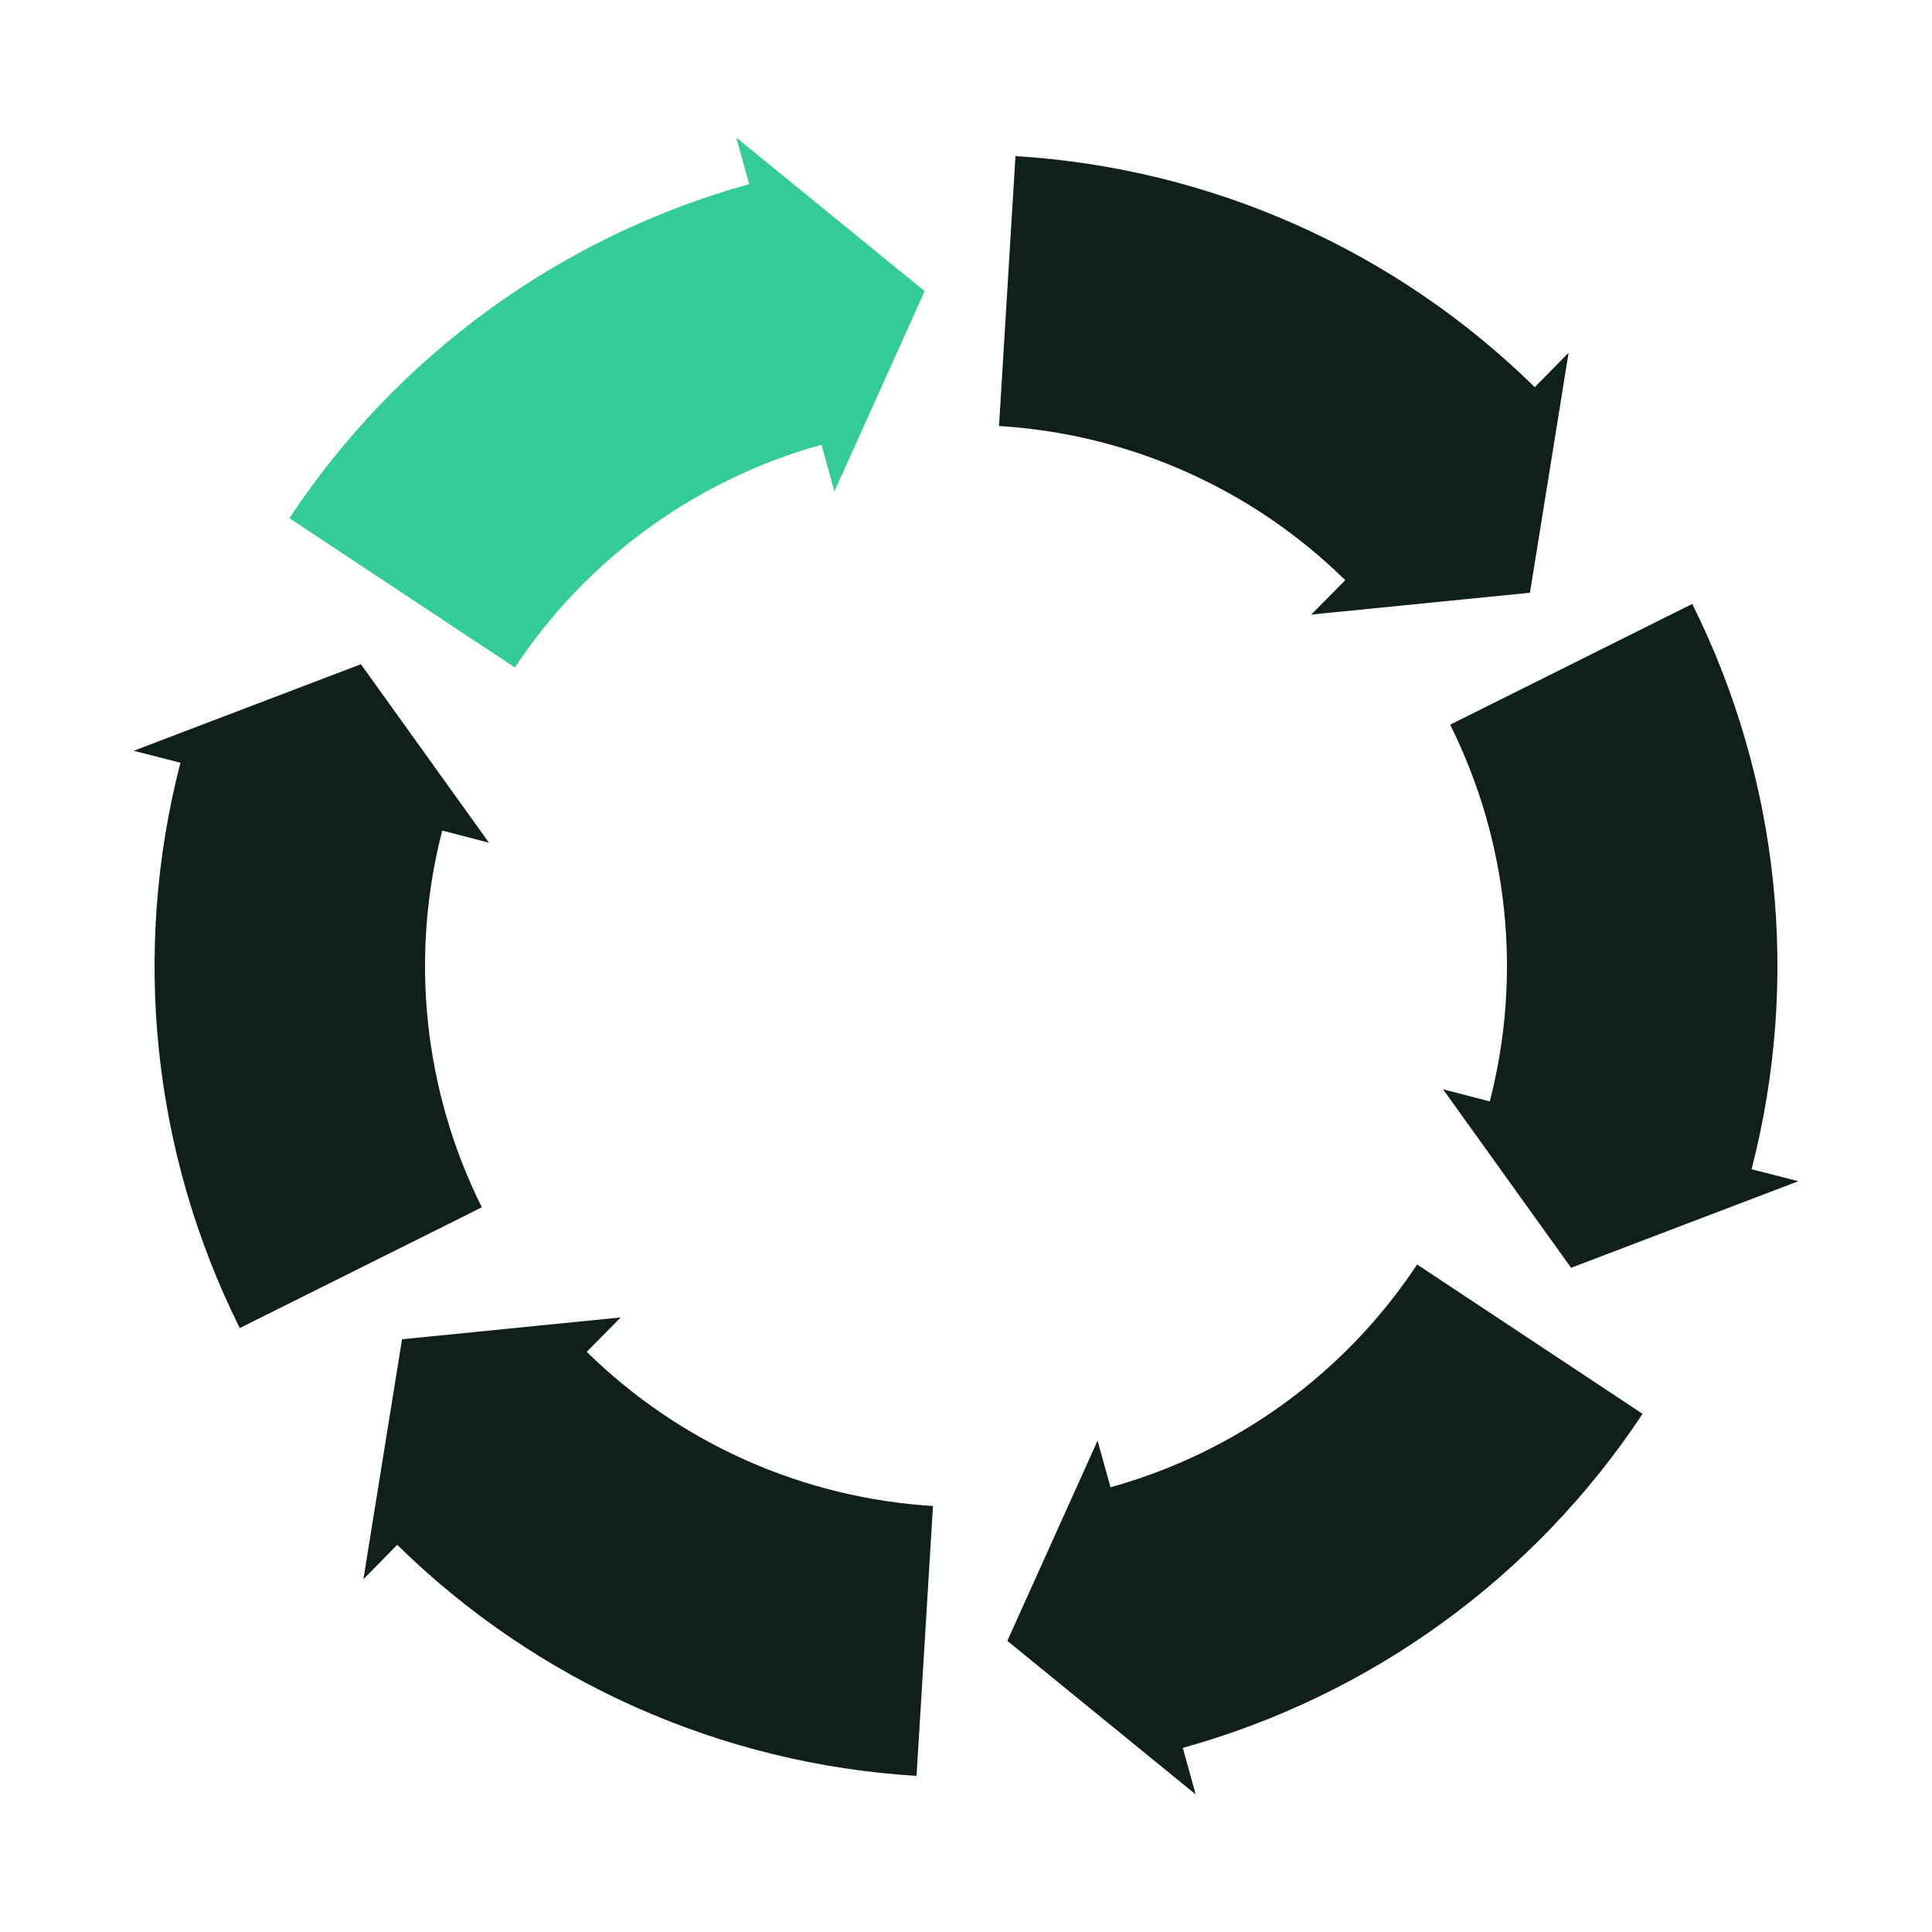
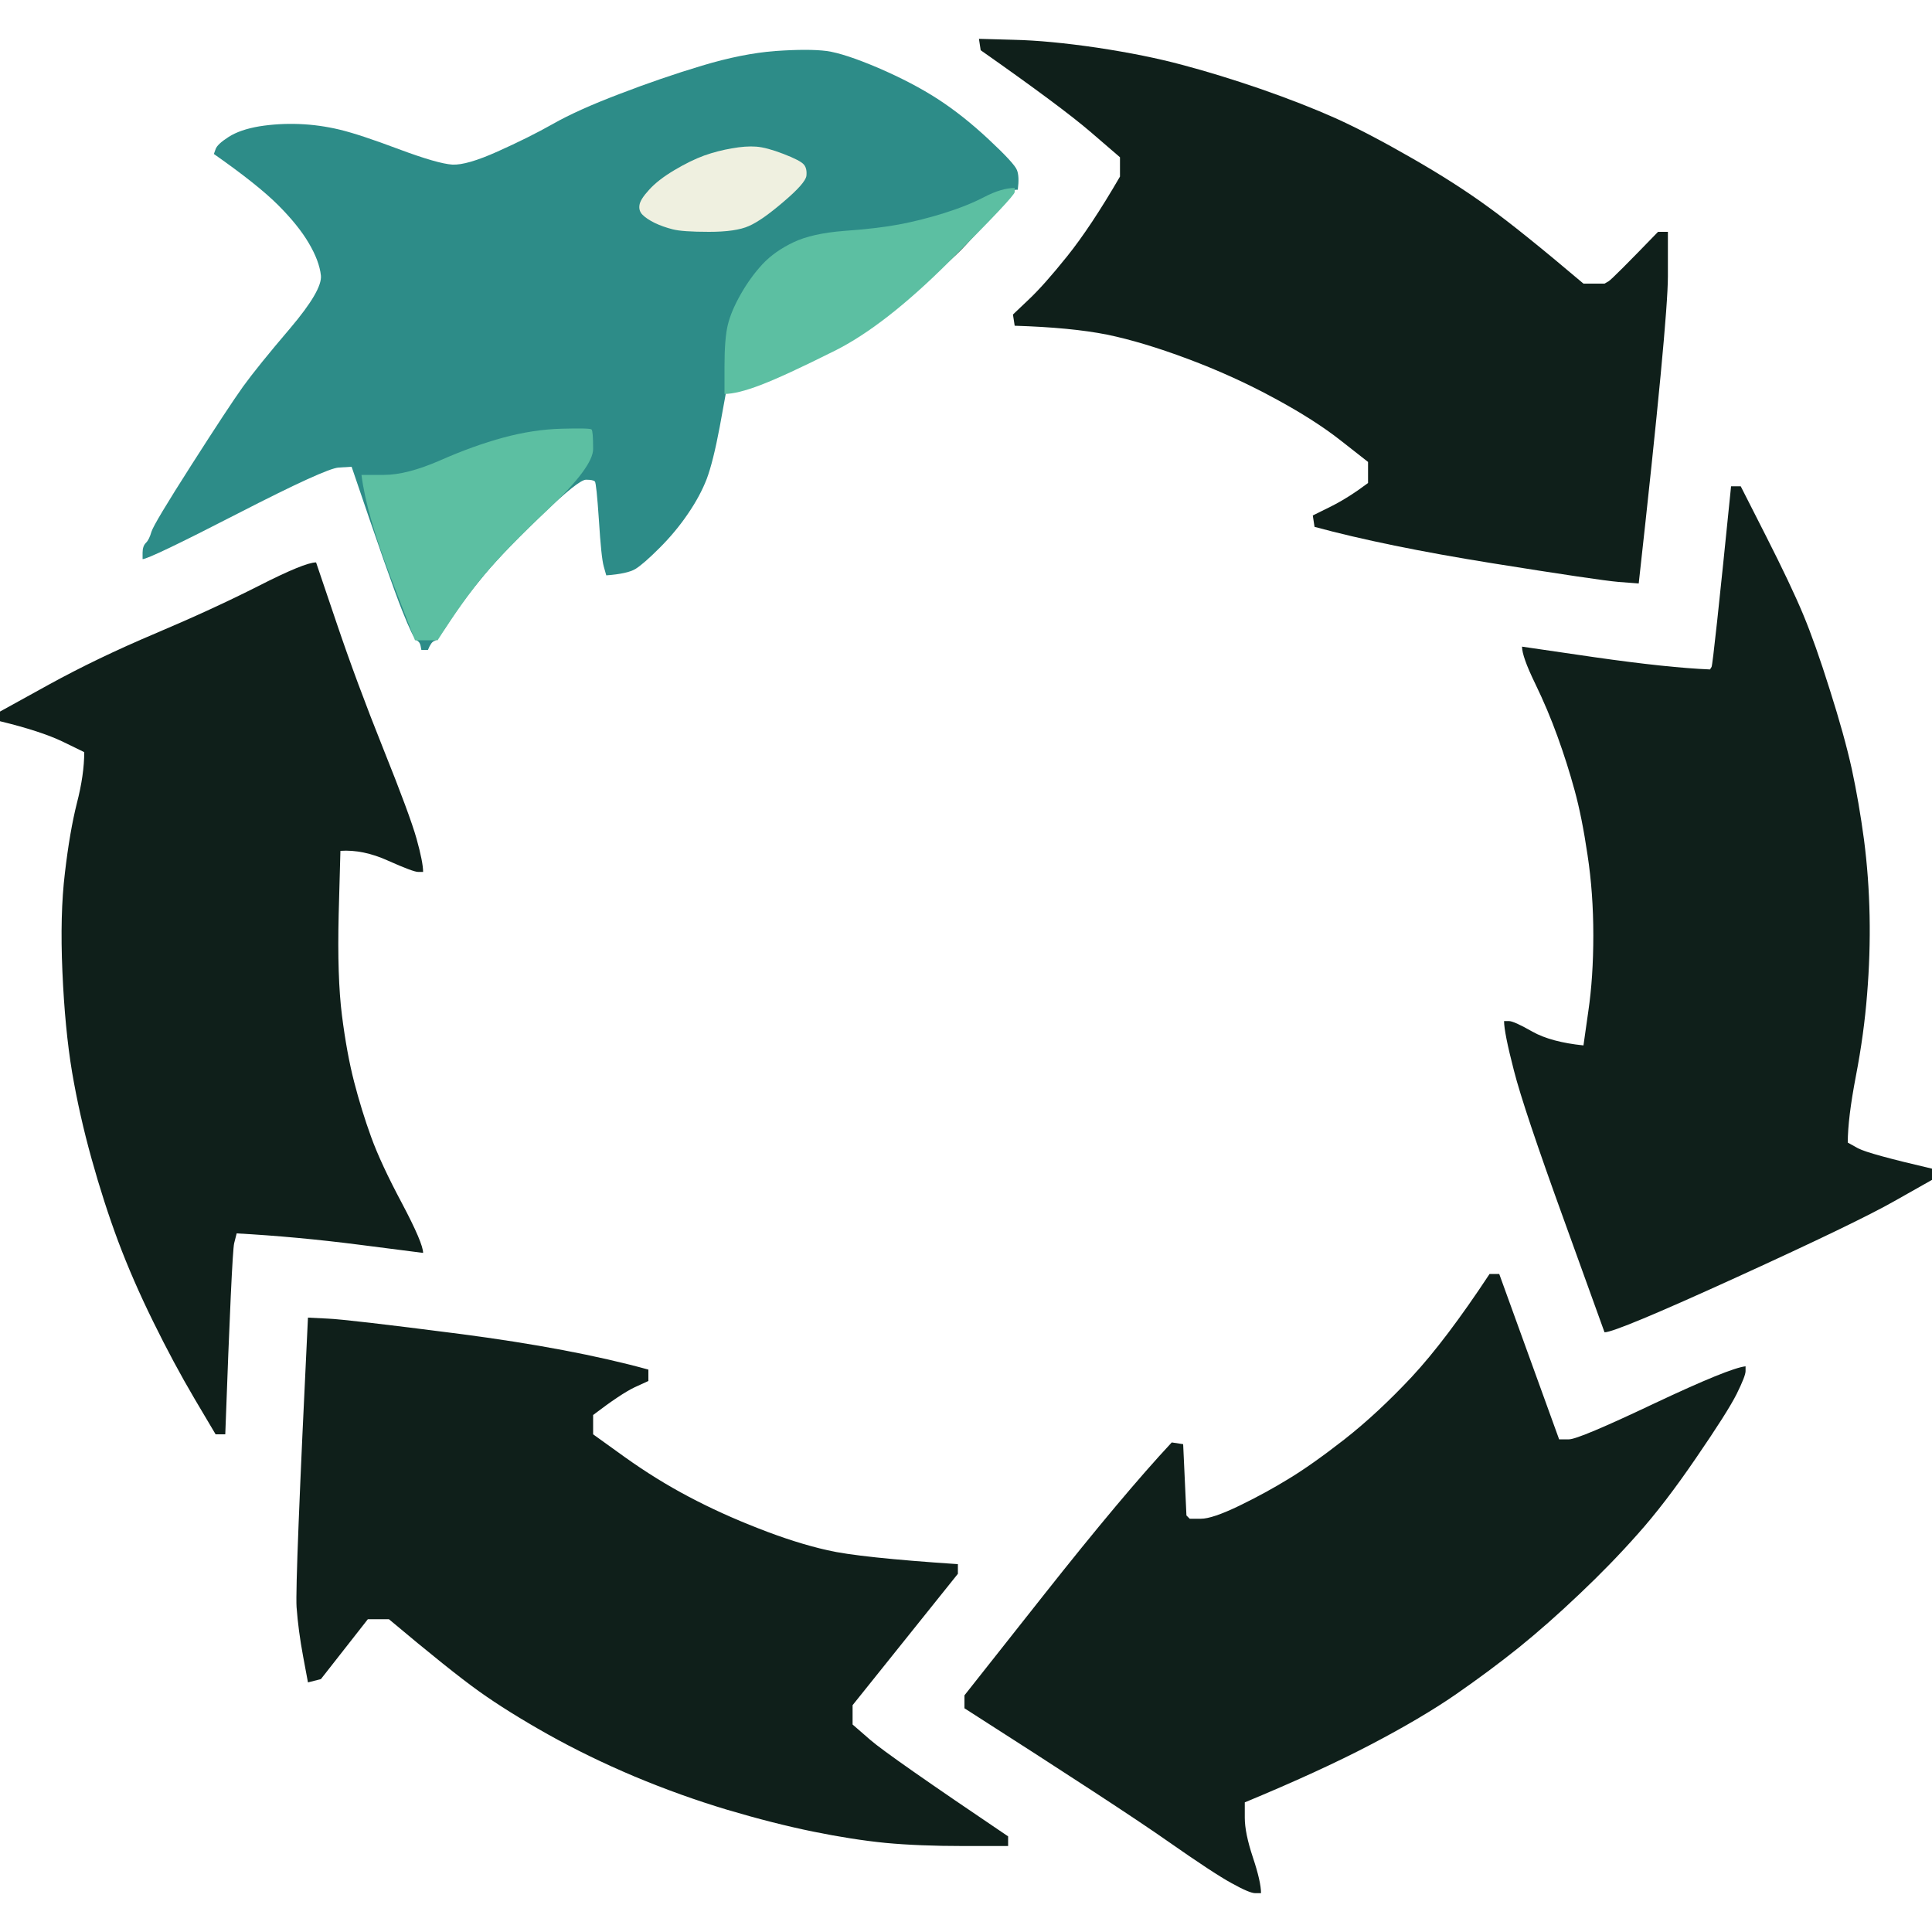
<svg xmlns="http://www.w3.org/2000/svg" viewBox="0 0 100 100">
-   <style>.a{fill:#0F1F1A}@media (prefers-color-scheme:dark){.a{fill:#DCE8E2}}</style>
-   <path d="M52.56 8.08A42 42 0 0 1 79.44 20.04L81.19 18.26L79.19 30.68L67.87 31.81L69.63 30.03A28 28 0 0 0 51.71 22.05Z" class="a" />
-   <path d="M87.59 31.26A42 42 0 0 1 90.66 60.52L93.08 61.14L81.32 65.62L74.69 56.38L77.11 57.01A28 28 0 0 0 75.06 37.51Z" class="a" />
-   <path d="M85.02 73.18A42 42 0 0 1 61.22 90.47L61.89 92.88L52.14 84.93L56.81 74.57L57.48 76.98A28 28 0 0 0 73.35 65.45Z" class="a" />
-   <path d="M47.44 91.92A42 42 0 0 1 20.56 79.96L18.81 81.74L20.81 69.32L32.13 68.19L30.37 69.97A28 28 0 0 0 48.29 77.95Z" class="a" />
-   <path d="M12.41 68.74A42 42 0 0 1 9.34 39.48L6.92 38.86L18.68 34.38L25.31 43.62L22.89 42.99A28 28 0 0 0 24.94 62.49Z" class="a" />
-   <path d="M14.98 26.82A42 42 0 0 1 38.78 9.53L38.11 7.12L47.86 15.07L43.19 25.43L42.52 23.02A28 28 0 0 0 26.65 34.55Z" fill="#33CC99" />
+   <style>svg{color:#0F1F1A}@media (prefers-color-scheme:dark){svg{color:#EDEDE6}}</style>
+   <path class="arrows" d="M15.94 68.20Q15.27 81.96 15.35 83.18Q15.44 84.40 15.69 85.74L15.94 87.08L16.61 86.91L19.04 83.81L20.13 83.81Q23.32 86.49 24.79 87.54Q26.26 88.59 28.36 89.77Q30.45 90.94 32.84 91.95Q35.23 92.95 37.63 93.67Q40.02 94.38 42.07 94.80Q44.13 95.22 45.85 95.39Q47.57 95.55 49.87 95.55L52.18 95.55L52.18 95.05Q45.97 90.86 45.05 90.06L44.13 89.26L44.13 88.26L49.58 81.46L49.58 80.96Q44.46 80.62 42.83 80.24Q41.19 79.87 39.26 79.11Q37.33 78.36 35.65 77.47Q33.98 76.59 32.34 75.42L30.70 74.24L30.70 73.24Q32.13 72.15 32.84 71.81L33.56 71.48L33.56 70.89Q29.61 69.80 23.78 69.04Q17.95 68.29 16.95 68.25L15.94 68.20Z M90.35 70.72Q89.51 70.81 85.61 72.65Q81.71 74.50 81.21 74.50L80.70 74.50L77.60 65.94L77.10 65.94Q74.83 69.38 73.07 71.27Q71.31 73.15 69.59 74.50Q67.87 75.84 66.69 76.55Q65.52 77.27 64.14 77.94Q62.75 78.61 62.16 78.61L61.58 78.61L61.41 78.44L61.24 74.75L60.65 74.66Q58.14 77.35 54.03 82.55L49.92 87.75L49.92 88.42Q58.05 93.62 60.44 95.30Q62.84 96.98 63.76 97.48Q64.68 97.99 64.97 97.99L65.27 97.99Q65.27 97.40 64.85 96.14Q64.43 94.88 64.43 94.09L64.43 93.29Q68.29 91.69 70.93 90.31Q73.57 88.93 75.34 87.71Q77.10 86.49 78.61 85.28Q80.12 84.06 81.75 82.51Q83.39 80.96 84.77 79.40Q86.16 77.85 87.79 75.46Q89.43 73.07 89.89 72.15Q90.35 71.22 90.35 70.97L90.35 70.72Z M16.36 29.11Q15.77 29.11 13.38 30.33Q10.99 31.54 8.01 32.80Q5.03 34.06 2.52 35.44L0.00 36.83L0.00 37.33Q2.10 37.84 3.23 38.38L4.36 38.93Q4.36 40.10 3.98 41.57Q3.61 43.04 3.36 45.18Q3.10 47.32 3.23 50.29Q3.36 53.27 3.73 55.49Q4.11 57.72 4.74 59.98Q5.37 62.25 6.12 64.26Q6.88 66.28 7.93 68.41Q8.98 70.55 10.07 72.40L11.16 74.24L11.66 74.24Q12.00 64.85 12.12 64.35L12.25 63.84Q15.35 64.01 18.62 64.43L21.90 64.85Q21.90 64.35 20.81 62.29Q19.71 60.23 19.21 58.85Q18.71 57.47 18.33 56.00Q17.95 54.53 17.70 52.56Q17.45 50.59 17.53 47.32L17.62 44.04Q18.79 43.96 20.09 44.55Q21.39 45.13 21.64 45.13L21.90 45.13Q21.90 44.63 21.56 43.41Q21.22 42.20 19.84 38.76Q18.46 35.32 17.41 32.21L16.36 29.11Z M90.10 25.17L89.60 25.17Q88.67 34.40 88.59 34.52L88.51 34.65Q86.33 34.56 82.55 34.02L78.78 33.47Q78.78 33.98 79.45 35.36Q80.12 36.74 80.62 38.13Q81.12 39.51 81.50 40.90Q81.88 42.28 82.17 44.25Q82.47 46.22 82.47 48.41Q82.47 50.59 82.21 52.35L81.96 54.11Q80.29 53.94 79.32 53.40Q78.36 52.85 78.10 52.85L77.85 52.85Q77.85 53.44 78.36 55.41Q78.86 57.38 80.96 63.17L83.05 68.96Q83.64 68.96 89.89 66.11Q96.14 63.26 98.07 62.16L100.00 61.07L100.00 60.49Q96.73 59.73 96.18 59.44L95.64 59.14Q95.64 57.89 96.06 55.70Q96.48 53.52 96.64 51.47Q96.81 49.41 96.77 47.40Q96.73 45.39 96.48 43.46Q96.22 41.53 95.85 39.81Q95.47 38.09 94.71 35.70Q93.96 33.31 93.33 31.80Q92.70 30.29 91.40 27.73L90.10 25.17Z M50.92 11.16Q50.34 11.16 49.75 11.41Q49.16 11.66 48.07 11.91Q46.98 12.16 44.92 12.33Q42.87 12.50 41.99 12.84Q41.11 13.17 40.60 13.55Q40.10 13.93 39.35 14.97Q38.59 16.02 38.34 16.69Q38.09 17.37 38.05 18.46L38.00 19.55Q38.51 19.55 39.89 19.00Q41.28 18.46 43.50 17.28Q45.72 16.11 47.40 14.89Q49.08 13.67 50.00 12.67L50.92 11.66L50.92 11.16Z M50.67 2.01L50.76 2.60Q54.95 5.54 56.46 6.84L57.97 8.14L57.97 9.14Q56.46 11.74 55.24 13.26Q54.03 14.77 53.23 15.52L52.43 16.28L52.52 16.86Q55.45 16.95 57.30 17.32Q59.14 17.70 61.49 18.58Q63.84 19.46 65.94 20.60Q68.04 21.73 69.42 22.82L70.81 23.91L70.81 25.00Q69.80 25.76 68.88 26.22L67.95 26.68L68.04 27.27Q71.73 28.27 77.22 29.15Q82.72 30.03 83.77 30.12L84.82 30.20Q86.33 16.61 86.33 14.30L86.33 12.00L85.82 12.00Q83.47 14.43 83.26 14.56L83.05 14.68L81.96 14.68Q78.69 11.91 77.01 10.70Q75.34 9.48 73.07 8.18Q70.81 6.88 69.13 6.12Q67.45 5.37 65.27 4.61Q63.09 3.86 61.20 3.36Q59.31 2.85 56.80 2.47Q54.28 2.10 52.47 2.06L50.67 2.01Z" fill="currentColor" fill-rule="evenodd" />
+   <path class="whale" d="M51.17 7.21Q49.83 5.96 48.53 5.12Q47.23 4.28 45.47 3.52Q43.71 2.77 42.79 2.64Q41.86 2.52 40.14 2.64Q38.42 2.77 36.33 3.40Q34.23 4.03 32.05 4.87Q29.87 5.70 28.61 6.42Q27.35 7.13 25.76 7.84Q24.16 8.56 23.41 8.52Q22.65 8.47 20.64 7.72Q18.62 6.96 17.58 6.71Q16.53 6.46 15.48 6.42Q14.43 6.38 13.42 6.54Q12.42 6.71 11.83 7.09Q11.24 7.47 11.16 7.72L11.07 7.97Q13.34 9.56 14.39 10.61Q15.44 11.66 15.98 12.58Q16.53 13.51 16.61 14.26Q16.69 15.02 15.02 16.99Q13.34 18.96 12.58 20.01Q11.83 21.06 9.90 24.08Q7.97 27.10 7.84 27.52Q7.72 27.94 7.55 28.10Q7.38 28.27 7.38 28.61L7.38 28.94Q7.72 28.94 12.29 26.59Q16.86 24.24 17.53 24.20L18.20 24.16Q20.22 30.12 20.81 31.59Q21.39 33.05 21.56 33.14Q21.73 33.22 21.77 33.43L21.81 33.64L22.15 33.64Q22.32 33.22 22.48 33.18Q22.65 33.14 23.32 32.09Q23.99 31.04 25.08 29.74Q26.17 28.44 28.06 26.64Q29.95 24.83 30.33 24.83Q30.70 24.83 30.79 24.92Q30.87 25.00 31.00 26.93Q31.12 28.86 31.25 29.32L31.38 29.78Q32.47 29.70 32.89 29.45Q33.31 29.19 34.14 28.36Q34.98 27.52 35.61 26.59Q36.24 25.67 36.58 24.79Q36.91 23.91 37.25 22.11L37.58 20.30Q41.61 18.79 43.62 17.74Q45.64 16.69 49.04 13.26Q52.43 9.82 52.56 9.82L52.68 9.82Q52.77 9.14 52.64 8.81Q52.52 8.47 51.17 7.21Z" fill="#2D8C88" fill-rule="evenodd" />
+   <path class="whale-light" d="M29.07 22.19Q27.60 22.23 26.05 22.65Q24.50 23.07 22.78 23.83Q21.06 24.58 19.88 24.58L18.71 24.58Q18.96 26.59 20.22 29.87L21.48 33.14L22.65 33.14Q23.99 31.04 25.08 29.74Q26.17 28.44 28.44 26.30Q30.70 24.16 30.70 23.24Q30.70 22.32 30.62 22.23Q30.54 22.15 29.07 22.19Z" fill="#5CBFA2" fill-rule="evenodd" />
+   <path class="whale-eye" d="M41.61 8.52Q41.44 8.31 40.56 7.97Q39.68 7.63 39.14 7.59Q38.59 7.55 37.88 7.68Q37.16 7.80 36.45 8.05Q35.74 8.31 34.90 8.81Q34.06 9.31 33.60 9.82Q33.14 10.32 33.10 10.61Q33.05 10.91 33.26 11.12Q33.47 11.33 33.89 11.54Q34.31 11.74 34.82 11.87Q35.32 12.00 36.70 12.00Q38.09 12.00 38.76 11.70Q39.43 11.41 40.56 10.44Q41.69 9.48 41.74 9.10Q41.78 8.72 41.61 8.52Z" fill="#EFF0E0" fill-rule="evenodd" />
+   <path class="whale-jaw" d="M52.52 9.73Q51.85 9.73 50.96 10.19Q50.08 10.65 48.87 11.03Q47.65 11.41 46.52 11.62Q45.39 11.83 43.71 11.95Q42.03 12.08 41.07 12.54Q40.10 13.00 39.47 13.67Q38.84 14.35 38.34 15.23Q37.84 16.11 37.67 16.82Q37.50 17.53 37.50 18.96L37.50 20.39Q38.17 20.39 39.39 19.92Q40.60 19.46 43.20 18.16Q45.81 16.86 49.16 13.51Q52.52 10.15 52.52 9.94L52.52 9.73Z" fill="#5CBFA2" fill-rule="evenodd" />
</svg>
